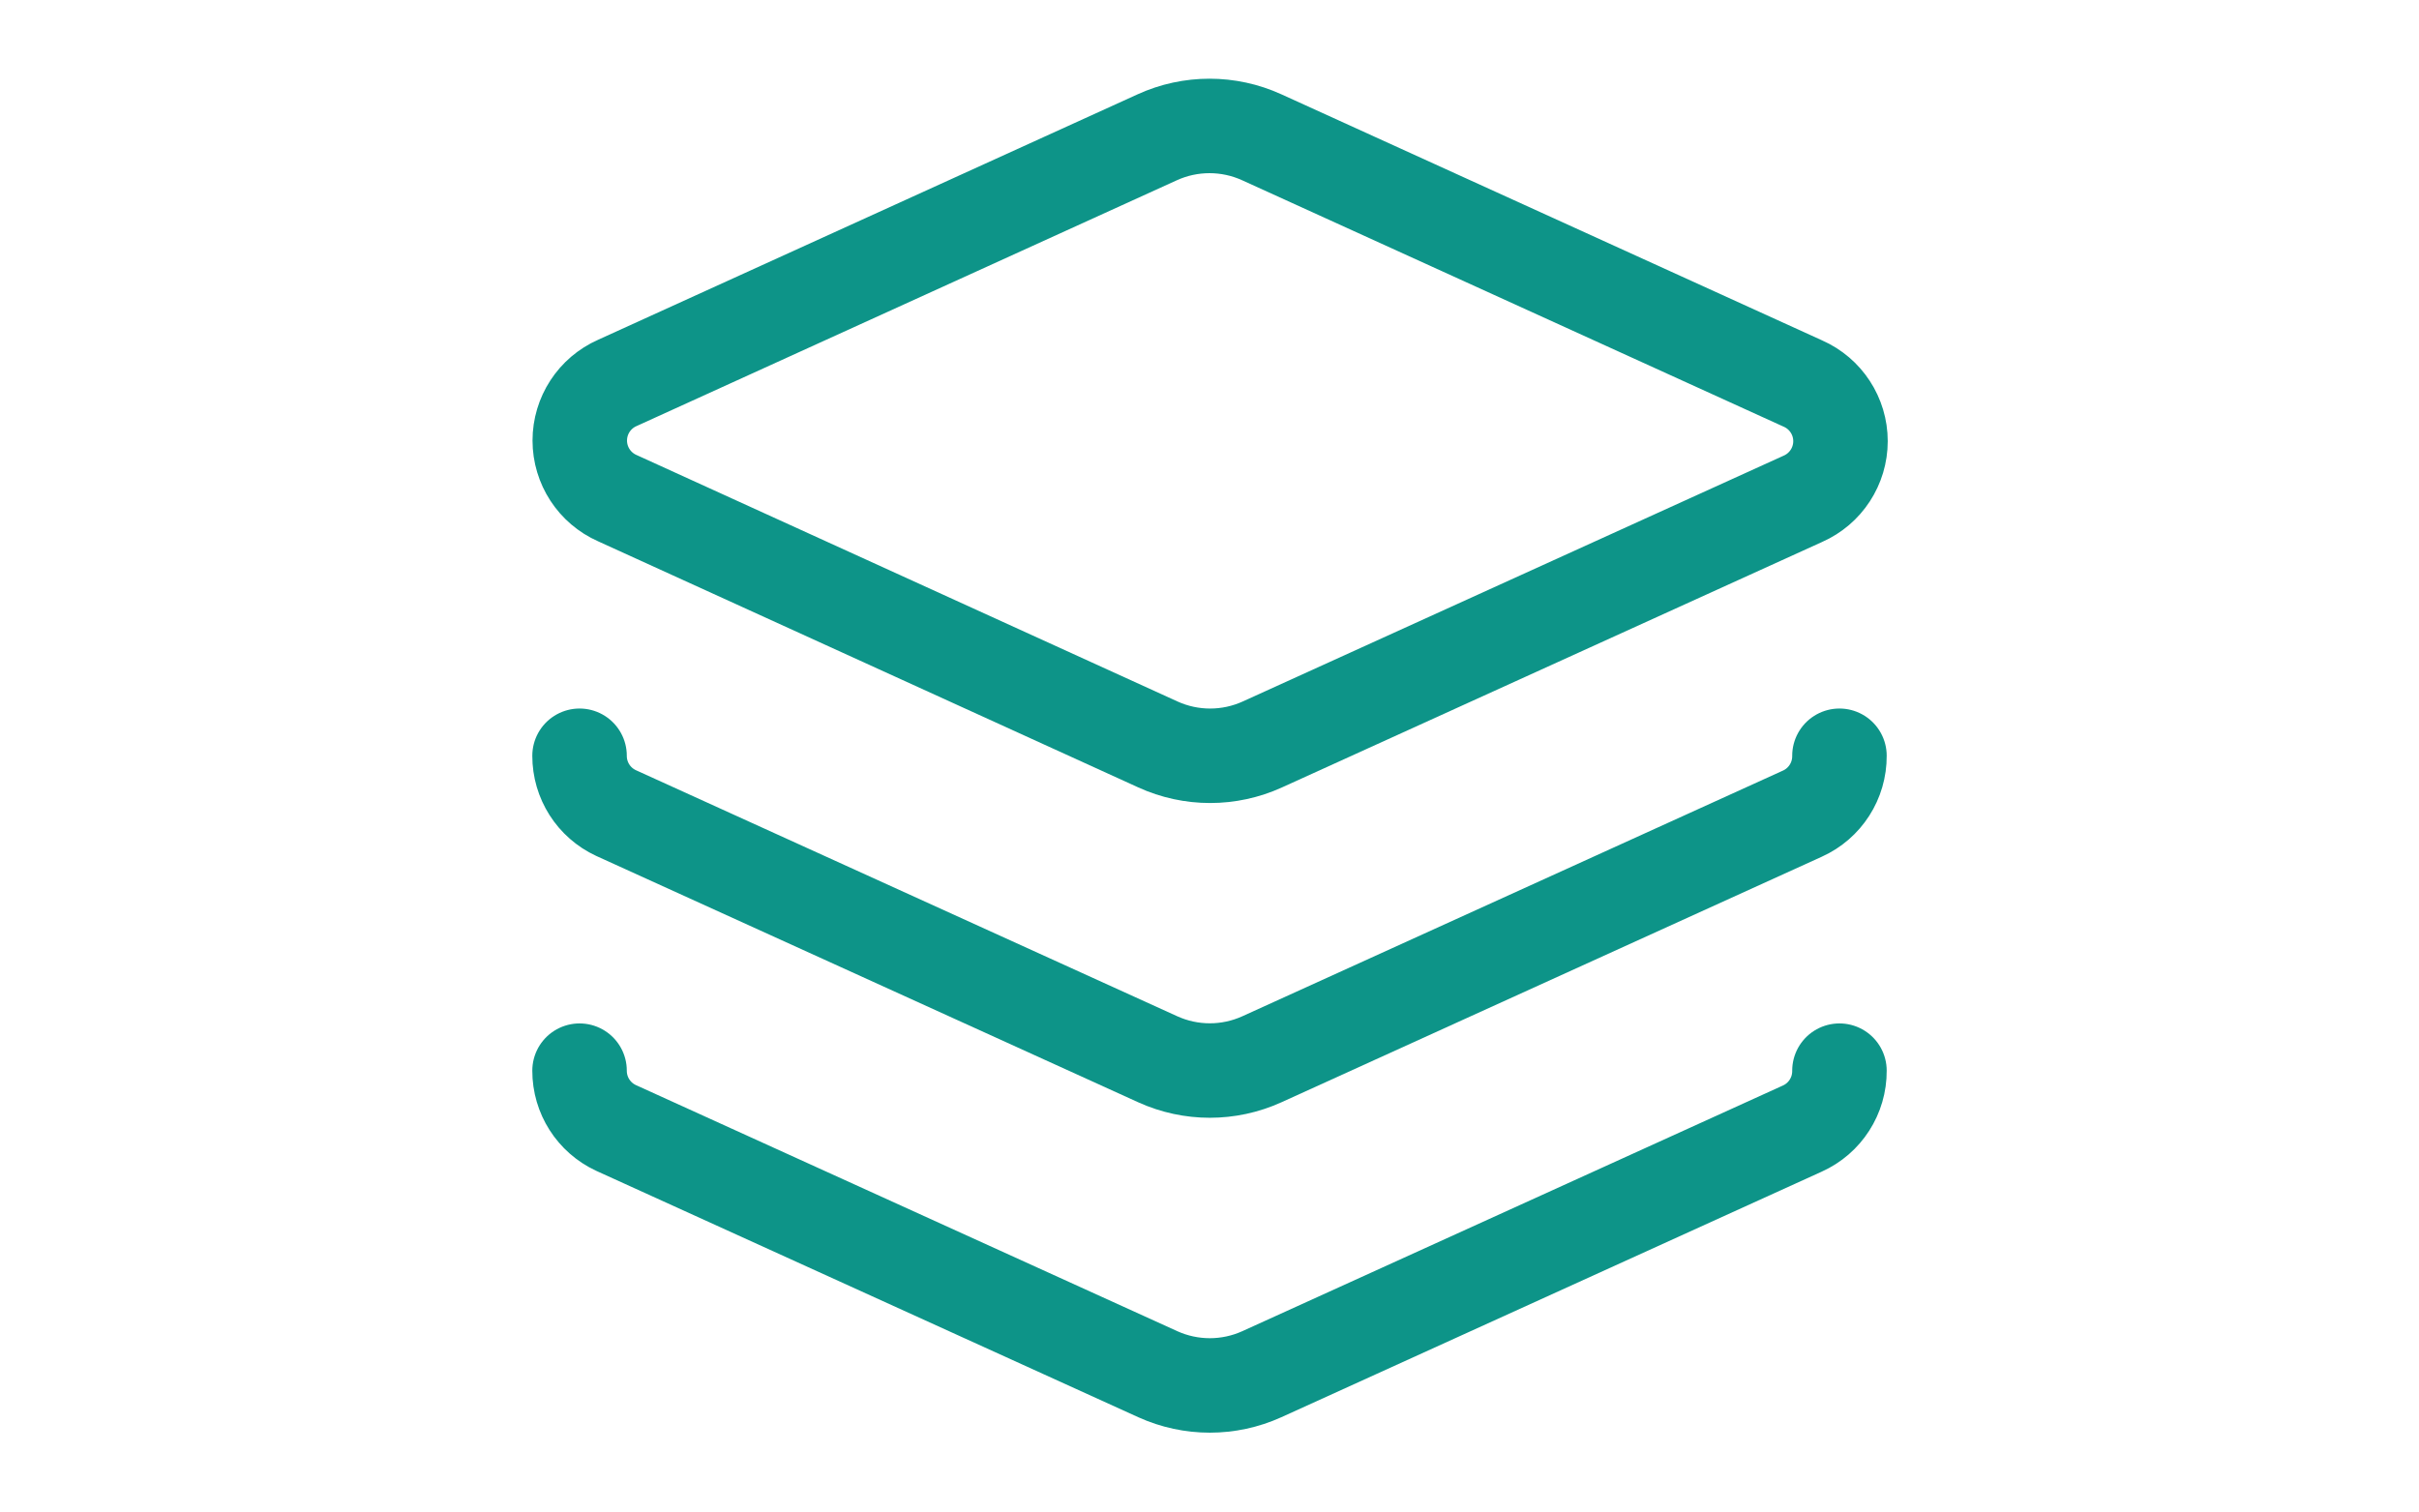
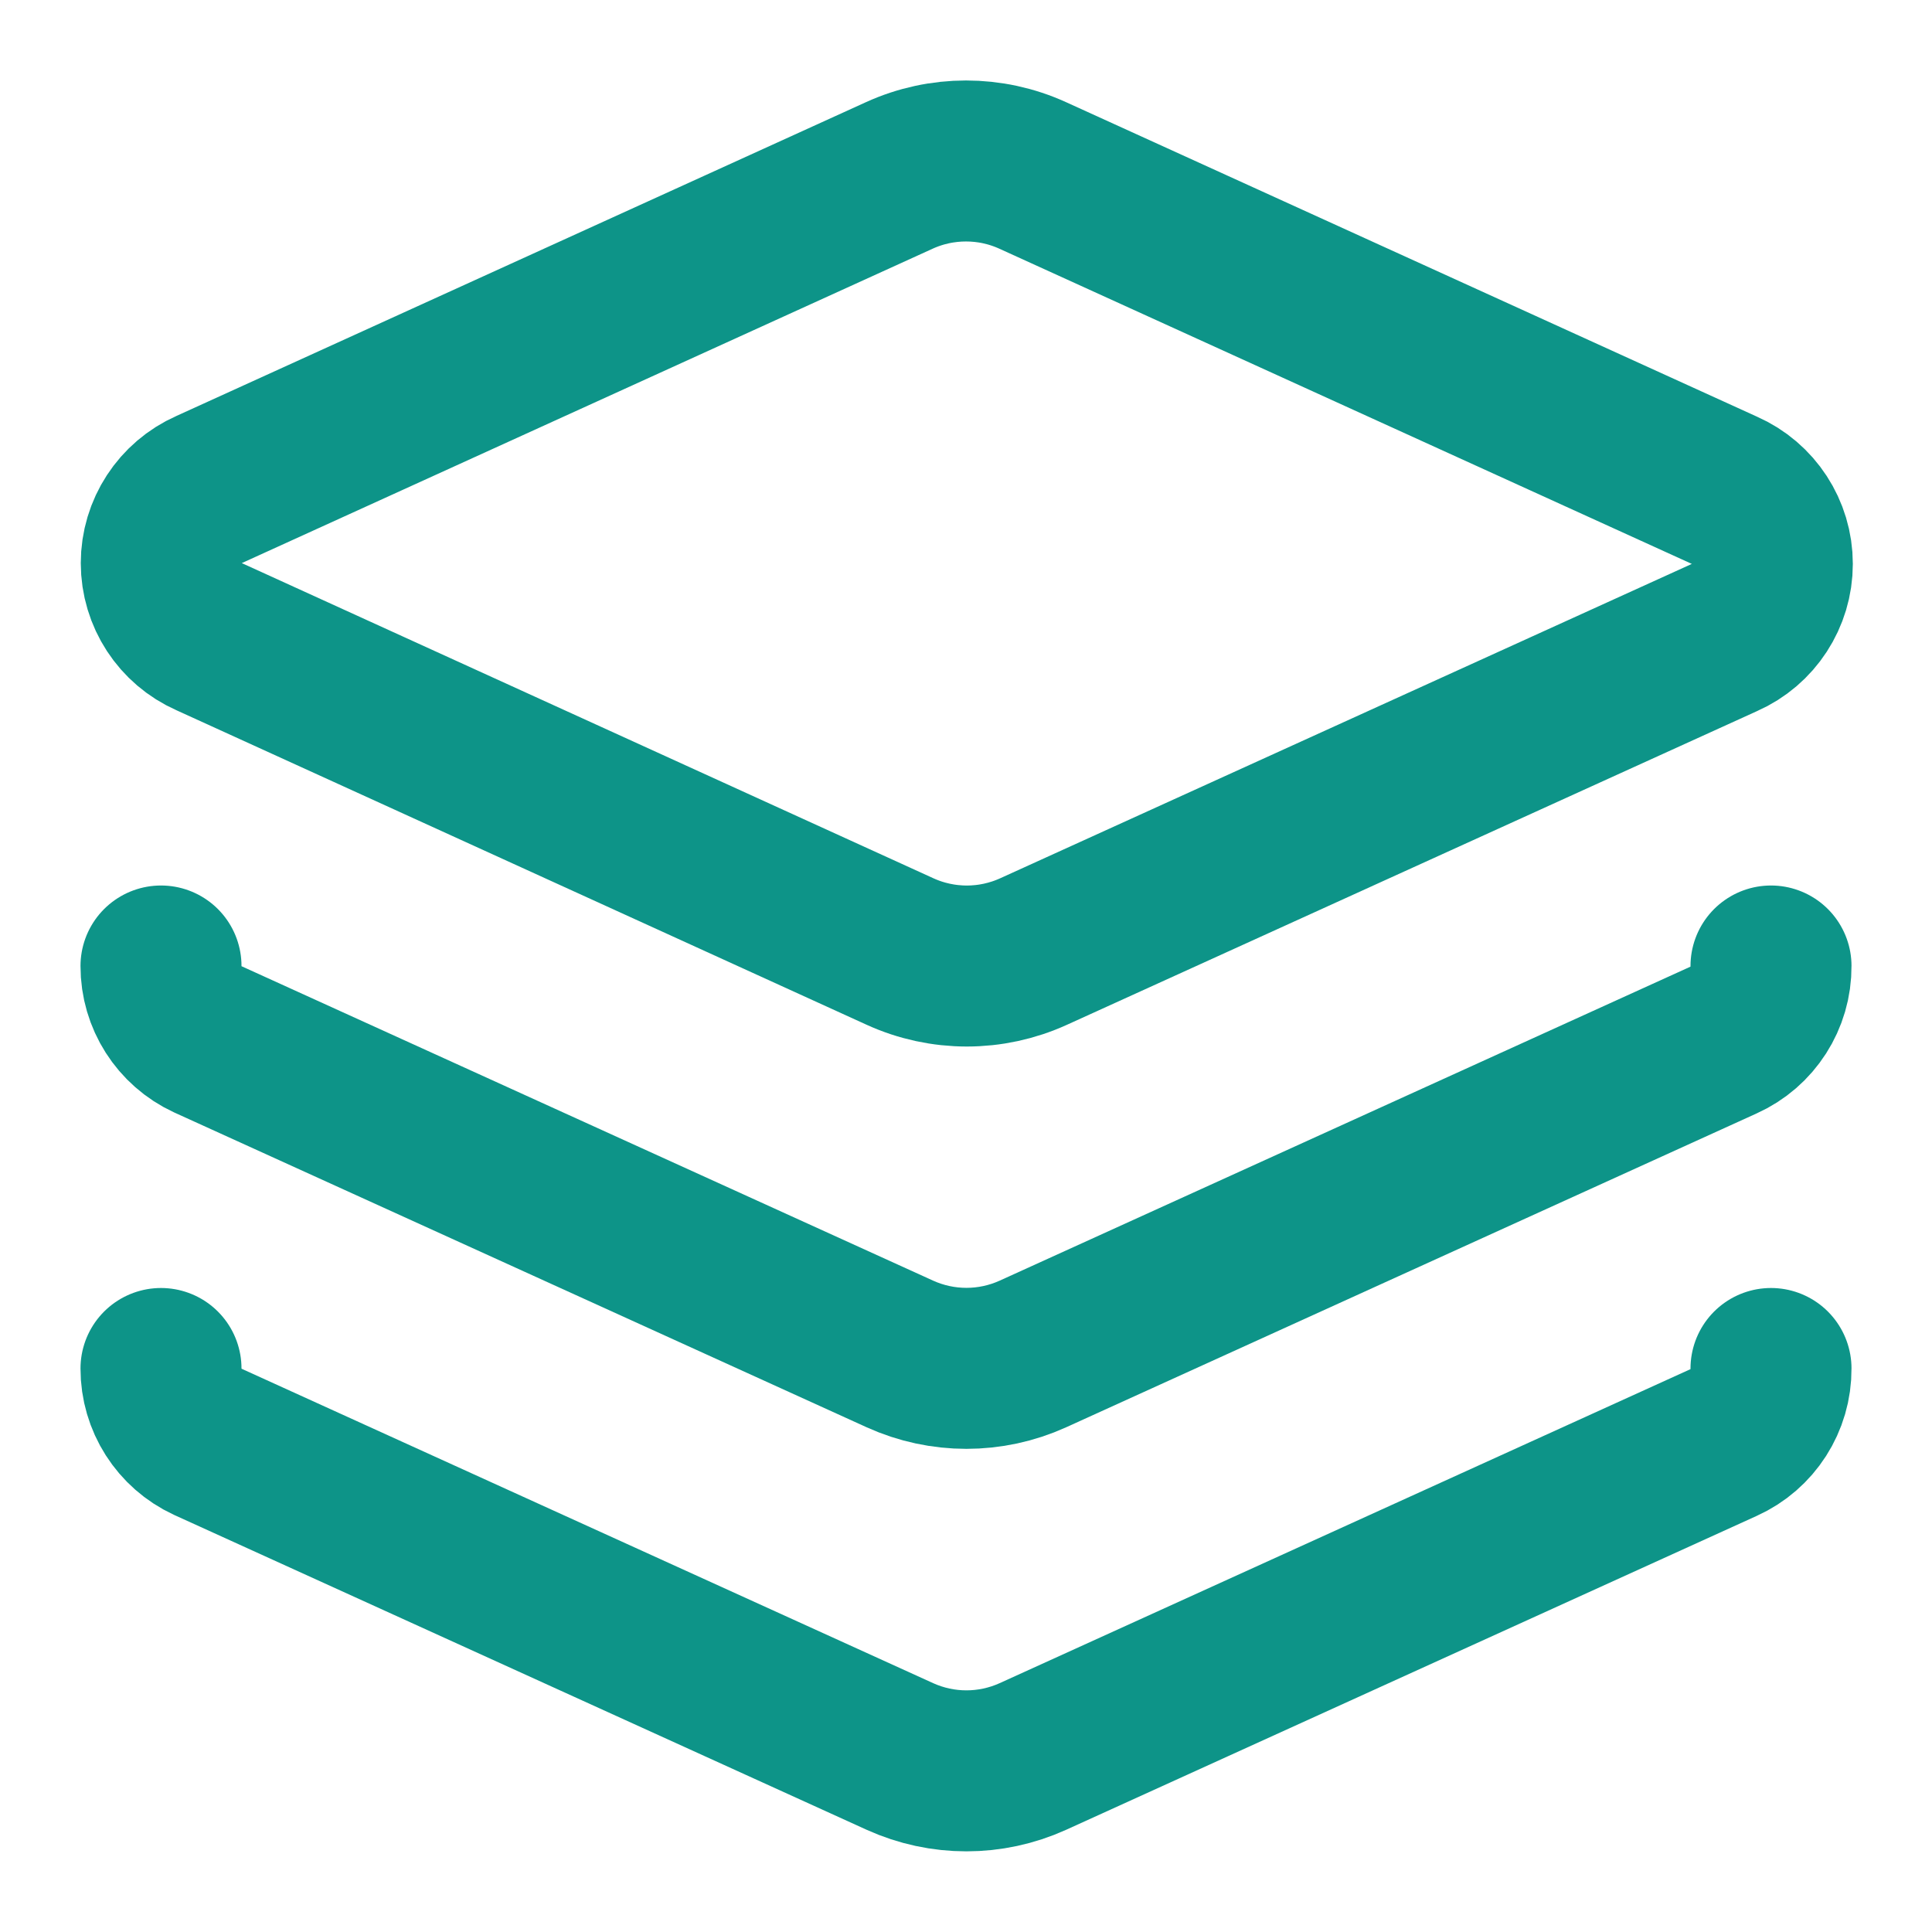
- <svg xmlns="http://www.w3.org/2000/svg" class="lucide lucide-layers" width="400" height="250" viewBox="0 0 24 24" fill="none" stroke="#0D9488" stroke-width="1.5" stroke-linecap="round" stroke-linejoin="round">
-   <style>
-     .lucide-layers:hover path:nth-child(1) { animation: layer-float 1s ease infinite; }
-     .lucide-layers:hover path:nth-child(2) { animation: layer-float 1s ease 0.2s infinite; }
-     .lucide-layers:hover path:nth-child(3) { animation: layer-float 1s ease 0.4s infinite; }
-     @keyframes layer-float { 0%,100% { transform: translateY(0); } 50% { transform: translateY(-3px); } }
-   </style>
+ <svg xmlns="http://www.w3.org/2000/svg" width="48" height="48" viewBox="0 0 24 24" fill="none" stroke="#0D9488" stroke-width="2" stroke-linecap="round" stroke-linejoin="round">
  <path d="M12.83 2.18a2 2 0 0 0-1.66 0L2.6 6.08a1 1 0 0 0 0 1.83l8.58 3.91a2 2 0 0 0 1.66 0l8.58-3.9a1 1 0 0 0 0-1.83z" />
  <path d="M2 12a1 1 0 0 0 .58.91l8.6 3.91a2 2 0 0 0 1.65 0l8.58-3.9A1 1 0 0 0 22 12" />
  <path d="M2 17a1 1 0 0 0 .58.91l8.6 3.91a2 2 0 0 0 1.65 0l8.58-3.9A1 1 0 0 0 22 17" />
</svg>
